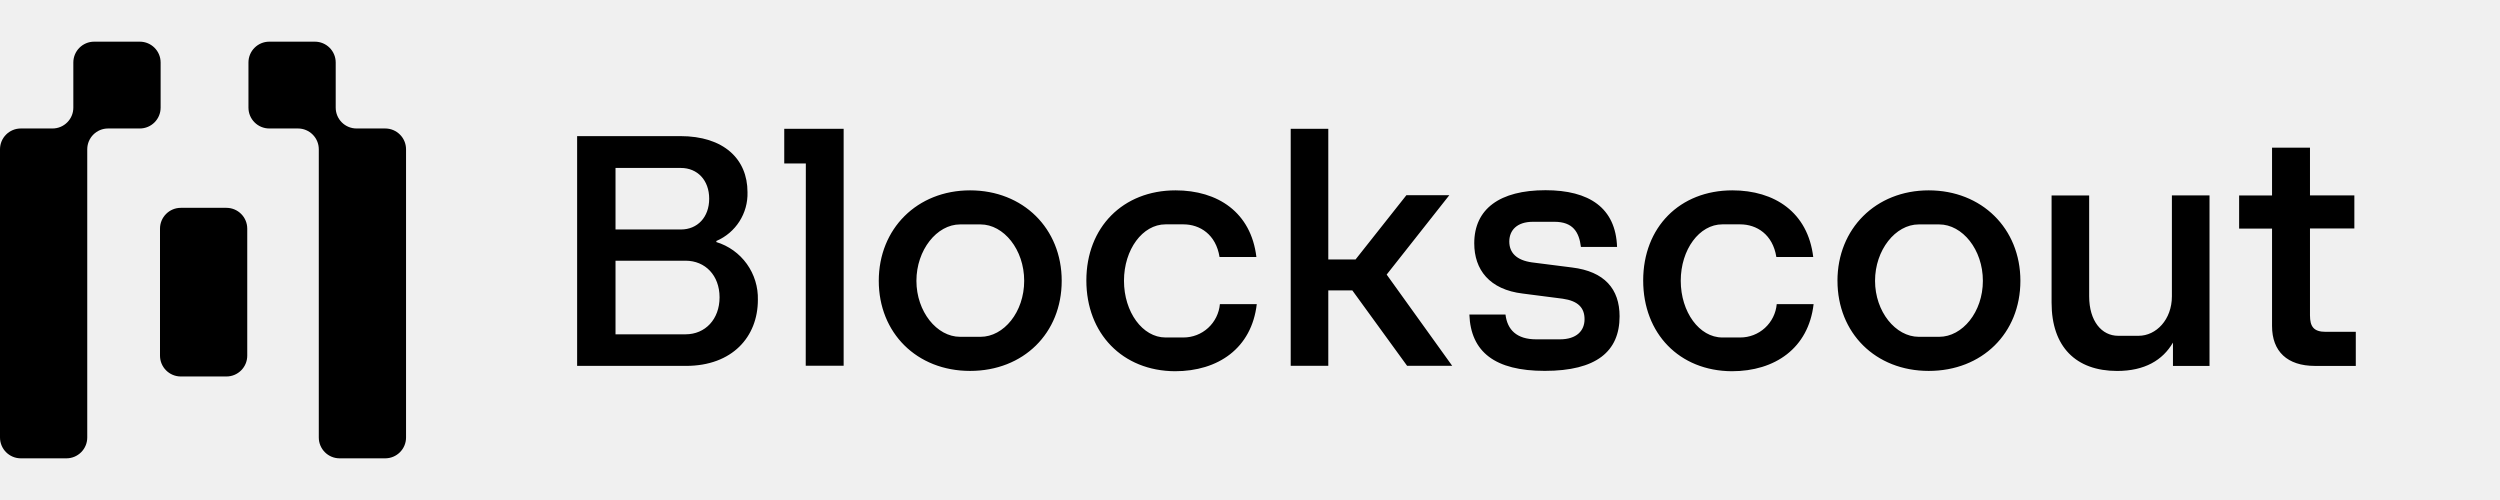
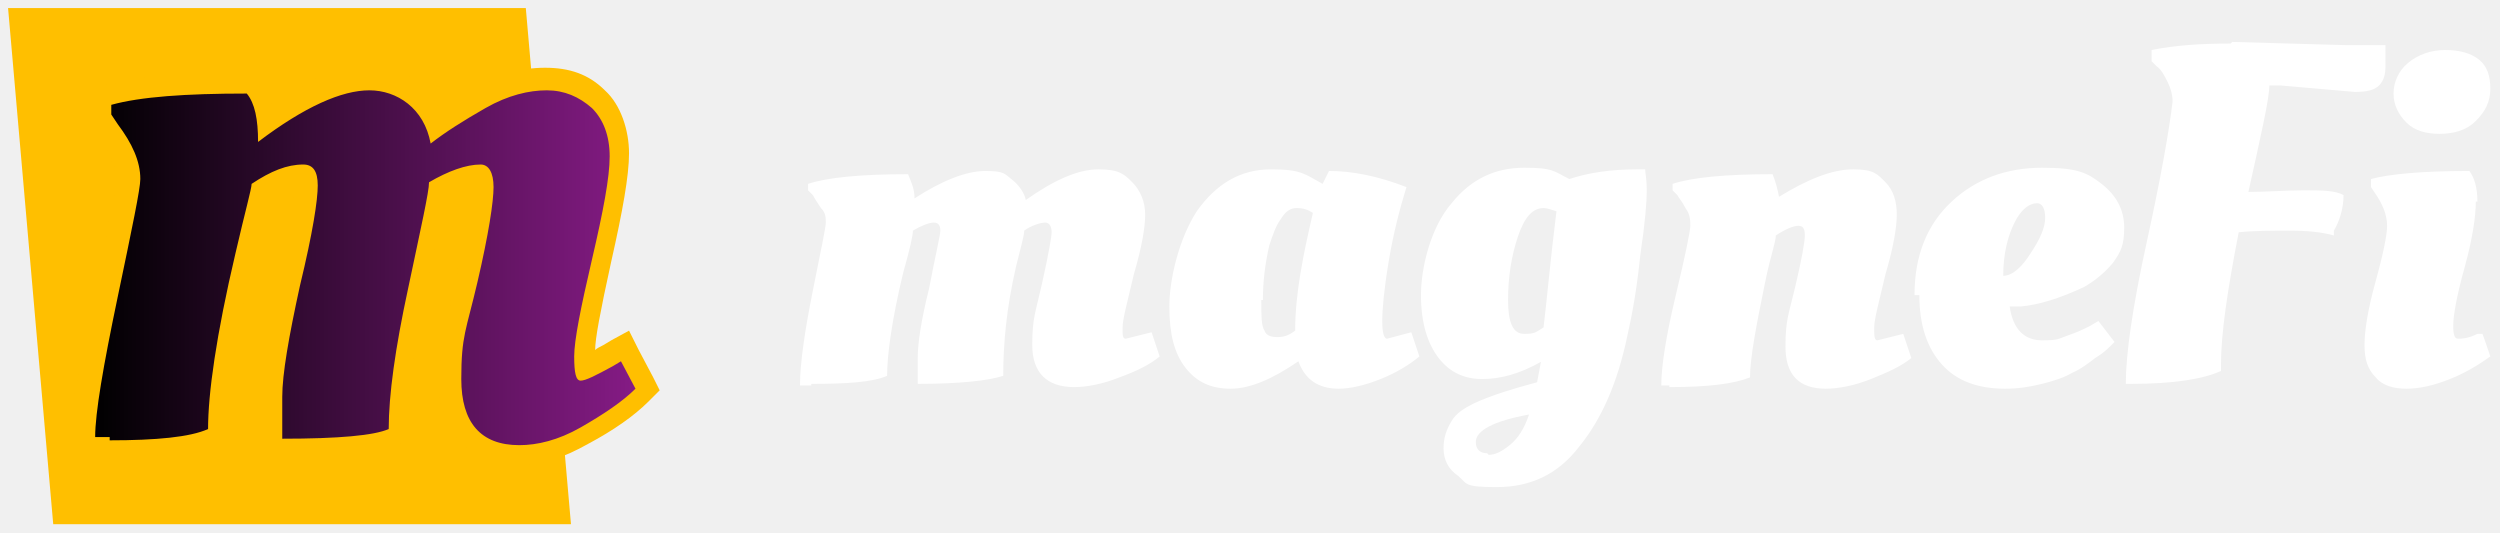
- <svg xmlns="http://www.w3.org/2000/svg" fill="none" viewBox="0 0 120 24">
-   <g fill="currentColor">
-     <path fill-rule="evenodd" d="M7.71 3a1 1 0 0 0-1-1H4.52a1 1 0 0 0-1 1v2.167a1 1 0 0 1-1 1H1a1 1 0 0 0-1 1V21a1 1 0 0 0 1 1h2.188a1 1 0 0 0 1-1V7.167a1 1 0 0 1 1-1H6.71a1 1 0 0 0 1-1zm8.404 0a1 1 0 0 0-1-1h-2.188a1 1 0 0 0-1 1v2.167a1 1 0 0 0 1 1h1.376a1 1 0 0 1 1 1V21a1 1 0 0 0 1 1h2.188a1 1 0 0 0 1-1V7.167a1 1 0 0 0-1-1h-1.376a1 1 0 0 1-1-1zm-4.246 7.976a1 1 0 0 0-1-1H8.68a1 1 0 0 0-1 1v6.095a1 1 0 0 0 1 1h2.188a1 1 0 0 0 1-1z" clip-rule="evenodd" />
-     <path d="M27.702 6.533h4.948c2.095 0 3.23 1.103 3.23 2.69a2.466 2.466 0 0 1-1.495 2.344v.052a2.81 2.81 0 0 1 1.463 1.049 2.83 2.83 0 0 1 .53 1.725c0 1.774-1.228 3.17-3.453 3.17h-5.223zm4.982 4.482c.79 0 1.357-.585 1.357-1.477 0-.89-.567-1.476-1.357-1.476h-3.139v2.953zm.223 5.032c.945 0 1.632-.724 1.632-1.775s-.687-1.758-1.632-1.758h-3.362v3.533zm5.773-8.202h-1.036V6.181h2.851v11.375h-1.82zm3.501 5.635c0-2.5 1.84-4.343 4.383-4.343s4.398 1.827 4.398 4.342c0 2.516-1.838 4.325-4.398 4.325s-4.383-1.826-4.383-4.325zm3.902 2.687h.982c1.117 0 2.096-1.189 2.096-2.688s-.982-2.707-2.096-2.707h-.982c-1.116 0-2.095 1.23-2.095 2.707s.979 2.688 2.095 2.688zm6.062-2.705c0-2.55 1.755-4.325 4.28-4.325 2.027 0 3.625 1.051 3.882 3.2h-1.769c-.172-1.085-.945-1.568-1.735-1.568h-.859c-1.1 0-1.993 1.206-1.993 2.708s.893 2.722 1.993 2.722h.859a1.75 1.75 0 0 0 1.187-.459 1.76 1.76 0 0 0 .565-1.143h1.77c-.246 2.12-1.856 3.222-3.927 3.222-2.518-.015-4.253-1.807-4.253-4.357zm9.809-7.281h1.804v6.274h1.308l2.44-3.084h2.06L66.56 13.18l3.144 4.377H67.54l-2.629-3.619h-1.153v3.619h-1.804zm8.575 8.918h1.735c.086.724.532 1.189 1.472 1.189h1.136c.808 0 1.186-.414 1.186-.965s-.31-.879-1.048-.985l-1.91-.246c-1.614-.19-2.336-1.154-2.336-2.412 0-1.654 1.227-2.55 3.419-2.55 2.098 0 3.37.844 3.436 2.722h-1.735c-.086-.706-.378-1.206-1.272-1.206H73.58c-.773 0-1.134.414-1.134.948s.344.896 1.083 1l1.926.245c1.563.19 2.285 1.034 2.285 2.344 0 1.688-1.117 2.619-3.59 2.619-2.393.002-3.554-.911-3.62-2.703zm8.344-1.637c0-2.55 1.752-4.325 4.28-4.325 2.027 0 3.624 1.051 3.882 3.2h-1.77c-.171-1.085-.944-1.568-1.735-1.568h-.858c-1.102 0-1.996 1.206-1.996 2.708s.894 2.722 1.996 2.722h.858a1.75 1.75 0 0 0 1.188-.459 1.76 1.76 0 0 0 .565-1.143h1.77c-.246 2.12-1.856 3.222-3.927 3.222-2.516-.015-4.253-1.807-4.253-4.357zm9.325.018c0-2.5 1.838-4.343 4.38-4.343 2.543 0 4.401 1.827 4.401 4.342 0 2.516-1.838 4.325-4.4 4.325s-4.38-1.826-4.38-4.325zm3.9 2.687h.982c1.116 0 2.098-1.189 2.098-2.688s-.982-2.707-2.098-2.707h-.982c-1.117 0-2.096 1.23-2.096 2.707s.984 2.688 2.1 2.688zm6.378-1.637V9.381h1.804v4.842c0 1.189.601 1.895 1.391 1.895h.982c.842 0 1.598-.775 1.598-1.895V9.38h1.806v8.184h-1.755v-1.12c-.491.845-1.357 1.362-2.68 1.362-1.978-.003-3.146-1.157-3.146-3.277zm10.582 1.12v-4.677h-1.58V9.381h1.58V7.087h1.821V9.38h2.13v1.585h-2.13v4.17c0 .534.172.793.756.793h1.443v1.636h-1.963c-1.321-.002-2.057-.691-2.057-1.915z" />
-   </g>
+ <svg xmlns="http://www.w3.org/2000/svg" viewBox="0 0 155 33" fill="none">
+   <path d="M35.4 32.5H3.3L.5.5h32.1l2.8 32Z" fill="#FFBF00" />
+   <path d="m40.5 23.4-.9-1.7-.6-1.2-1.1.6-.5.3c-.2.1-.4.2-.5.3 0-.7.3-2.3 1-5.5.7-3.1 1.1-5.3 1.1-6.7 0-1.4-.5-3-1.5-3.9-1-1-2.2-1.4-3.7-1.4s-2.8.4-4.4 1.3c-.8.4-1.5.9-2.1 1.3-.8-1.7-2.4-2.6-4.5-2.6s-3.6.7-5.9 2.3c-.2-.6-.4-1.1-.7-1.5l-.4-.5h-.6c-4 0-6.8.3-8.7.8l-.9.2v.9l-.1.6v.5l.2.4.4.6c.7 1 1.1 1.9 1.1 2.6 0 .2-.1 1.4-1.4 7-.9 4.4-1.4 7.4-1.4 9v1.3h2.2c3.1 0 5.3-.3 6.6-.8l.8-.3v-.9c0-2.1.6-5.6 1.7-10.6.4-1.8.7-3.1.9-3.7.6-.4 1.2-.6 1.7-.7 0 .4-.1 1.8-1.1 5.9-.8 3.4-1.2 5.7-1.2 7.2s0 2.5.1 2.8l.2 1h1.1c4.9 0 6.4-.4 7.1-.7l.7-.3v-.8c0-2 .4-4.8 1.2-8.4.8-3.6 1.1-5.2 1.3-6 .6-.3 1.1-.5 1.6-.6 0 .6-.2 2-1 5.6-.7 3.1-1.1 5.2-1.1 6.3 0 1.7.4 3 1.2 3.9.9 1 2.1 1.5 3.7 1.5s2.8-.4 4.4-1.3c1.5-.8 2.8-1.7 3.7-2.6l.7-.7-.4-.8Z" fill="#FFBF00" />
+   <path d="M6.8 27.1h-.9c0-1.5.5-4.4 1.4-8.7.9-4.3 1.4-6.7 1.4-7.3 0-1.1-.5-2.2-1.4-3.4l-.4-.6v-.6c1.8-.5 4.6-.7 8.4-.7.5.6.7 1.6.7 3 2.9-2.2 5.2-3.2 6.9-3.2 1.7 0 3.4 1.1 3.8 3.3.9-.7 2-1.4 3.4-2.2 1.4-.8 2.7-1.1 3.8-1.1 1.1 0 2 .4 2.8 1.1.7.7 1.1 1.7 1.1 3s-.4 3.4-1.1 6.4c-.7 3-1.1 5-1.1 6s.1 1.5.4 1.5c.3 0 .9-.3 2-.9l.5-.3.9 1.7c-.8.8-2 1.6-3.4 2.4-1.4.8-2.7 1.1-3.8 1.1-2.4 0-3.6-1.4-3.6-4.1 0-2.7.3-3 1-6s1-5 1-5.9c0-.9-.3-1.4-.8-1.4-.9 0-2 .4-3.2 1.1 0 .6-.5 2.8-1.3 6.6-.8 3.7-1.2 6.6-1.2 8.7-.9.4-3.1.6-6.6.6v-2.6c0-1.4.4-3.7 1.1-6.9.8-3.3 1.1-5.3 1.1-6.2 0-.9-.3-1.3-.9-1.3-1 0-2 .4-3.2 1.2 0 .3-.4 1.7-1 4.3-1.2 5.1-1.7 8.7-1.7 10.9-1.1.5-3.2.7-6.1.7v-.2Z" fill="url(#a)" />
+   <path d="M50.3 23.9h-.7c0-1.4.3-3.4.8-5.9.5-2.5.8-3.9.8-4.2 0-.3 0-.6-.3-.9-.2-.3-.4-.6-.5-.8l-.3-.3v-.4c1.2-.4 3.3-.6 6.2-.6.2.5.4.9.4 1.5 1.7-1.1 3.2-1.7 4.4-1.7 1.2 0 1.2.2 1.6.5.4.3.8.8.9 1.3 1.7-1.2 3.2-1.9 4.5-1.9 1.3 0 1.6.3 2.1.8s.8 1.2.8 2-.2 2-.7 3.7c-.4 1.7-.7 2.8-.7 3.3s0 .7.2.7l1.6-.4.5 1.5c-.6.5-1.4.9-2.5 1.3-1 .4-2 .6-2.8.6-1.7 0-2.6-.9-2.6-2.6 0-1.7.2-2 .6-3.8.4-1.8.6-2.9.6-3.2 0-.3-.1-.6-.4-.6-.3 0-.9.2-1.3.5 0 .3-.2 1-.5 2.2-.6 2.6-.8 4.8-.8 6.8-.9.3-2.7.5-5.3.5v-1.6c0-.9.2-2.3.7-4.3.4-2.1.7-3.3.7-3.6 0-.3-.1-.5-.4-.5-.3 0-.8.2-1.3.5 0 .3-.2 1.2-.6 2.6-.7 2.9-1 5.1-1 6.4-.9.4-2.5.5-4.7.5v.1ZM86.1 16.2c-.3 1.8-.4 3-.4 3.7 0 .7.1 1.1.3 1.1l1.5-.4.5 1.5c-.6.5-1.4 1-2.4 1.4-1 .4-1.9.6-2.6.6-1.3 0-2.1-.6-2.5-1.7-1.6 1.1-3 1.7-4.2 1.7-1.2 0-2.1-.4-2.8-1.3-.7-.9-1-2.1-1-3.8 0-1.7.6-4.2 1.7-5.9 1.2-1.7 2.7-2.6 4.6-2.6 1.9 0 2.1.3 3.2.9l.4-.8c1.4 0 3 .3 4.8 1-.4 1.3-.8 2.8-1.1 4.6Zm-7.9 2.4c0 1 0 1.6.2 1.9.1.3.4.4.8.4s.7-.1 1.1-.4c0-2.3.5-4.7 1.1-7.3-.3-.2-.6-.3-1-.3s-.7.2-1 .7c-.3.4-.5 1-.7 1.6-.3 1.3-.4 2.4-.4 3.4h-.1ZM95.6 22.4c-1.4.8-2.6 1.1-3.7 1.1s-2-.4-2.7-1.3c-.7-.9-1.1-2.2-1.1-3.9 0-1.7.6-4.2 1.9-5.7 1.2-1.5 2.7-2.2 4.5-2.2 1.8 0 1.8.2 2.8.7 1.2-.4 2.6-.6 4.2-.6h.5c0 .2.1.6.1 1.3 0 .7-.1 2-.4 4-.2 2-.5 3.7-.8 5-.6 2.9-1.6 5.2-3 6.9-1.3 1.7-3 2.5-5.1 2.5-2.1 0-1.8-.2-2.4-.7-.6-.4-.9-1-.9-1.7s.2-1.2.5-1.7.8-.8 1.4-1.1c1.1-.5 2.4-.9 3.9-1.3l.3-1.6v.3Zm-3.3 5.8c.4 0 .8-.2 1.3-.6.5-.4.9-1 1.2-1.9-2.2.4-3.3 1-3.3 1.7 0 .5.3.7.7.7l.1.1Zm3.4-15.3c-.7 0-1.2.6-1.6 1.8-.4 1.2-.6 2.5-.6 3.9s.3 2.1 1 2.1.7-.1 1.2-.4c.2-1.6.4-4 .8-7.2-.3-.1-.6-.2-.8-.2ZM103.5 23.9h-.5c0-1.2.3-3.1.9-5.6.6-2.5.9-4 .9-4.3 0-.3 0-.7-.3-1.1-.2-.4-.4-.6-.5-.8l-.3-.3v-.4c1.2-.4 3.3-.6 6.2-.6.2.5.3.9.4 1.4 1.8-1.1 3.3-1.7 4.6-1.7 1.3 0 1.5.3 2 .8s.7 1.2.7 2-.2 2-.7 3.7c-.4 1.7-.7 2.8-.7 3.3s0 .8.2.8l1.6-.4.5 1.5c-.6.5-1.5.9-2.5 1.3s-2 .6-2.8.6c-1.7 0-2.5-.9-2.5-2.6 0-1.7.2-2 .6-3.7.4-1.7.6-2.8.6-3.2 0-.4-.1-.6-.4-.6-.3 0-.8.2-1.4.6 0 .4-.3 1.2-.6 2.6-.6 2.9-1 5-1 6.2-1 .4-2.6.6-5 .6v-.1ZM118.7 18.3c0-2.5.8-4.4 2.3-5.8 1.5-1.4 3.4-2.1 5.6-2.1 2.2 0 2.8.3 3.7 1 .9.7 1.4 1.6 1.4 2.7s-.2 1.5-.7 2.2c-.5.6-1.1 1.1-1.8 1.5-1.5.7-2.8 1.1-3.9 1.2h-.7c.2 1.4.9 2.1 2 2.1s1-.1 1.6-.3c.6-.2 1-.4 1.4-.6l.5-.3 1 1.3-.3.3c-.1.1-.4.4-.9.7-.4.3-.9.7-1.4.9-.5.3-1.1.5-1.9.7-.8.2-1.5.3-2.3.3-1.7 0-3-.5-3.9-1.5-.9-1-1.4-2.4-1.4-4.3h-.3Zm7.2-2.6c.6-.9.9-1.6.9-2.2 0-.6-.2-.9-.5-.9-.5 0-1 .4-1.4 1.2-.4.8-.7 1.9-.7 3.3.6 0 1.2-.6 1.7-1.4ZM138.4 2.6l7.1.2h2.4v1.3c0 .5-.1.9-.4 1.2-.3.3-.8.4-1.5.4l-4.6-.4h-.7c0 .8-.5 3-1.3 6.6 1.1 0 2.3-.1 3.4-.1s2 0 2.5.3c0 .9-.3 1.7-.6 2.2v.3c-.7-.2-1.6-.3-2.7-.3s-2.2 0-3.2.1c-.7 3.6-1.1 6.3-1.1 8.2v.4c-1.1.5-2.9.8-5.6.8h-.3c0-1.8.4-4.7 1.3-8.8.9-4.1 1.4-7 1.6-8.7 0-.4-.1-.8-.3-1.2-.2-.4-.4-.8-.7-1l-.3-.3v-.7c1.5-.3 3.1-.4 4.9-.4l.1-.1ZM153.5 12.5c0 .9-.2 2.3-.7 4.1-.5 1.8-.7 3-.7 3.6 0 .6.1.8.3.8.2 0 .6 0 1.2-.3h.3c0-.1.5 1.4.5 1.4-.7.5-1.5 1-2.5 1.4-1 .4-1.9.6-2.7.6-.8 0-1.5-.2-1.9-.7-.5-.5-.7-1.1-.7-2 0-.9.2-2.2.7-4 .5-1.8.7-2.9.7-3.4 0-.7-.3-1.4-.8-2.1l-.2-.3v-.5c1.1-.3 3.1-.5 6.1-.5.3.4.5 1 .5 1.9h-.1Zm-2.2-4.2c-.9 0-1.6-.2-2.1-.7-.5-.5-.8-1.1-.8-1.8s.3-1.4.9-1.9c.6-.5 1.4-.8 2.3-.8.9 0 1.6.2 2.1.6.5.4.7 1 .7 1.8s-.3 1.4-.9 2c-.6.6-1.4.8-2.3.8h.1Z" fill="#fff" />
+   <defs>
+     <linearGradient id="a" x1="5.8" y1="16.5" x2="39.4" y2="16.5" gradientUnits="userSpaceOnUse">
+       <stop />
+       <stop offset="1" stop-color="#851B85" />
+     </linearGradient>
+   </defs>
</svg>
